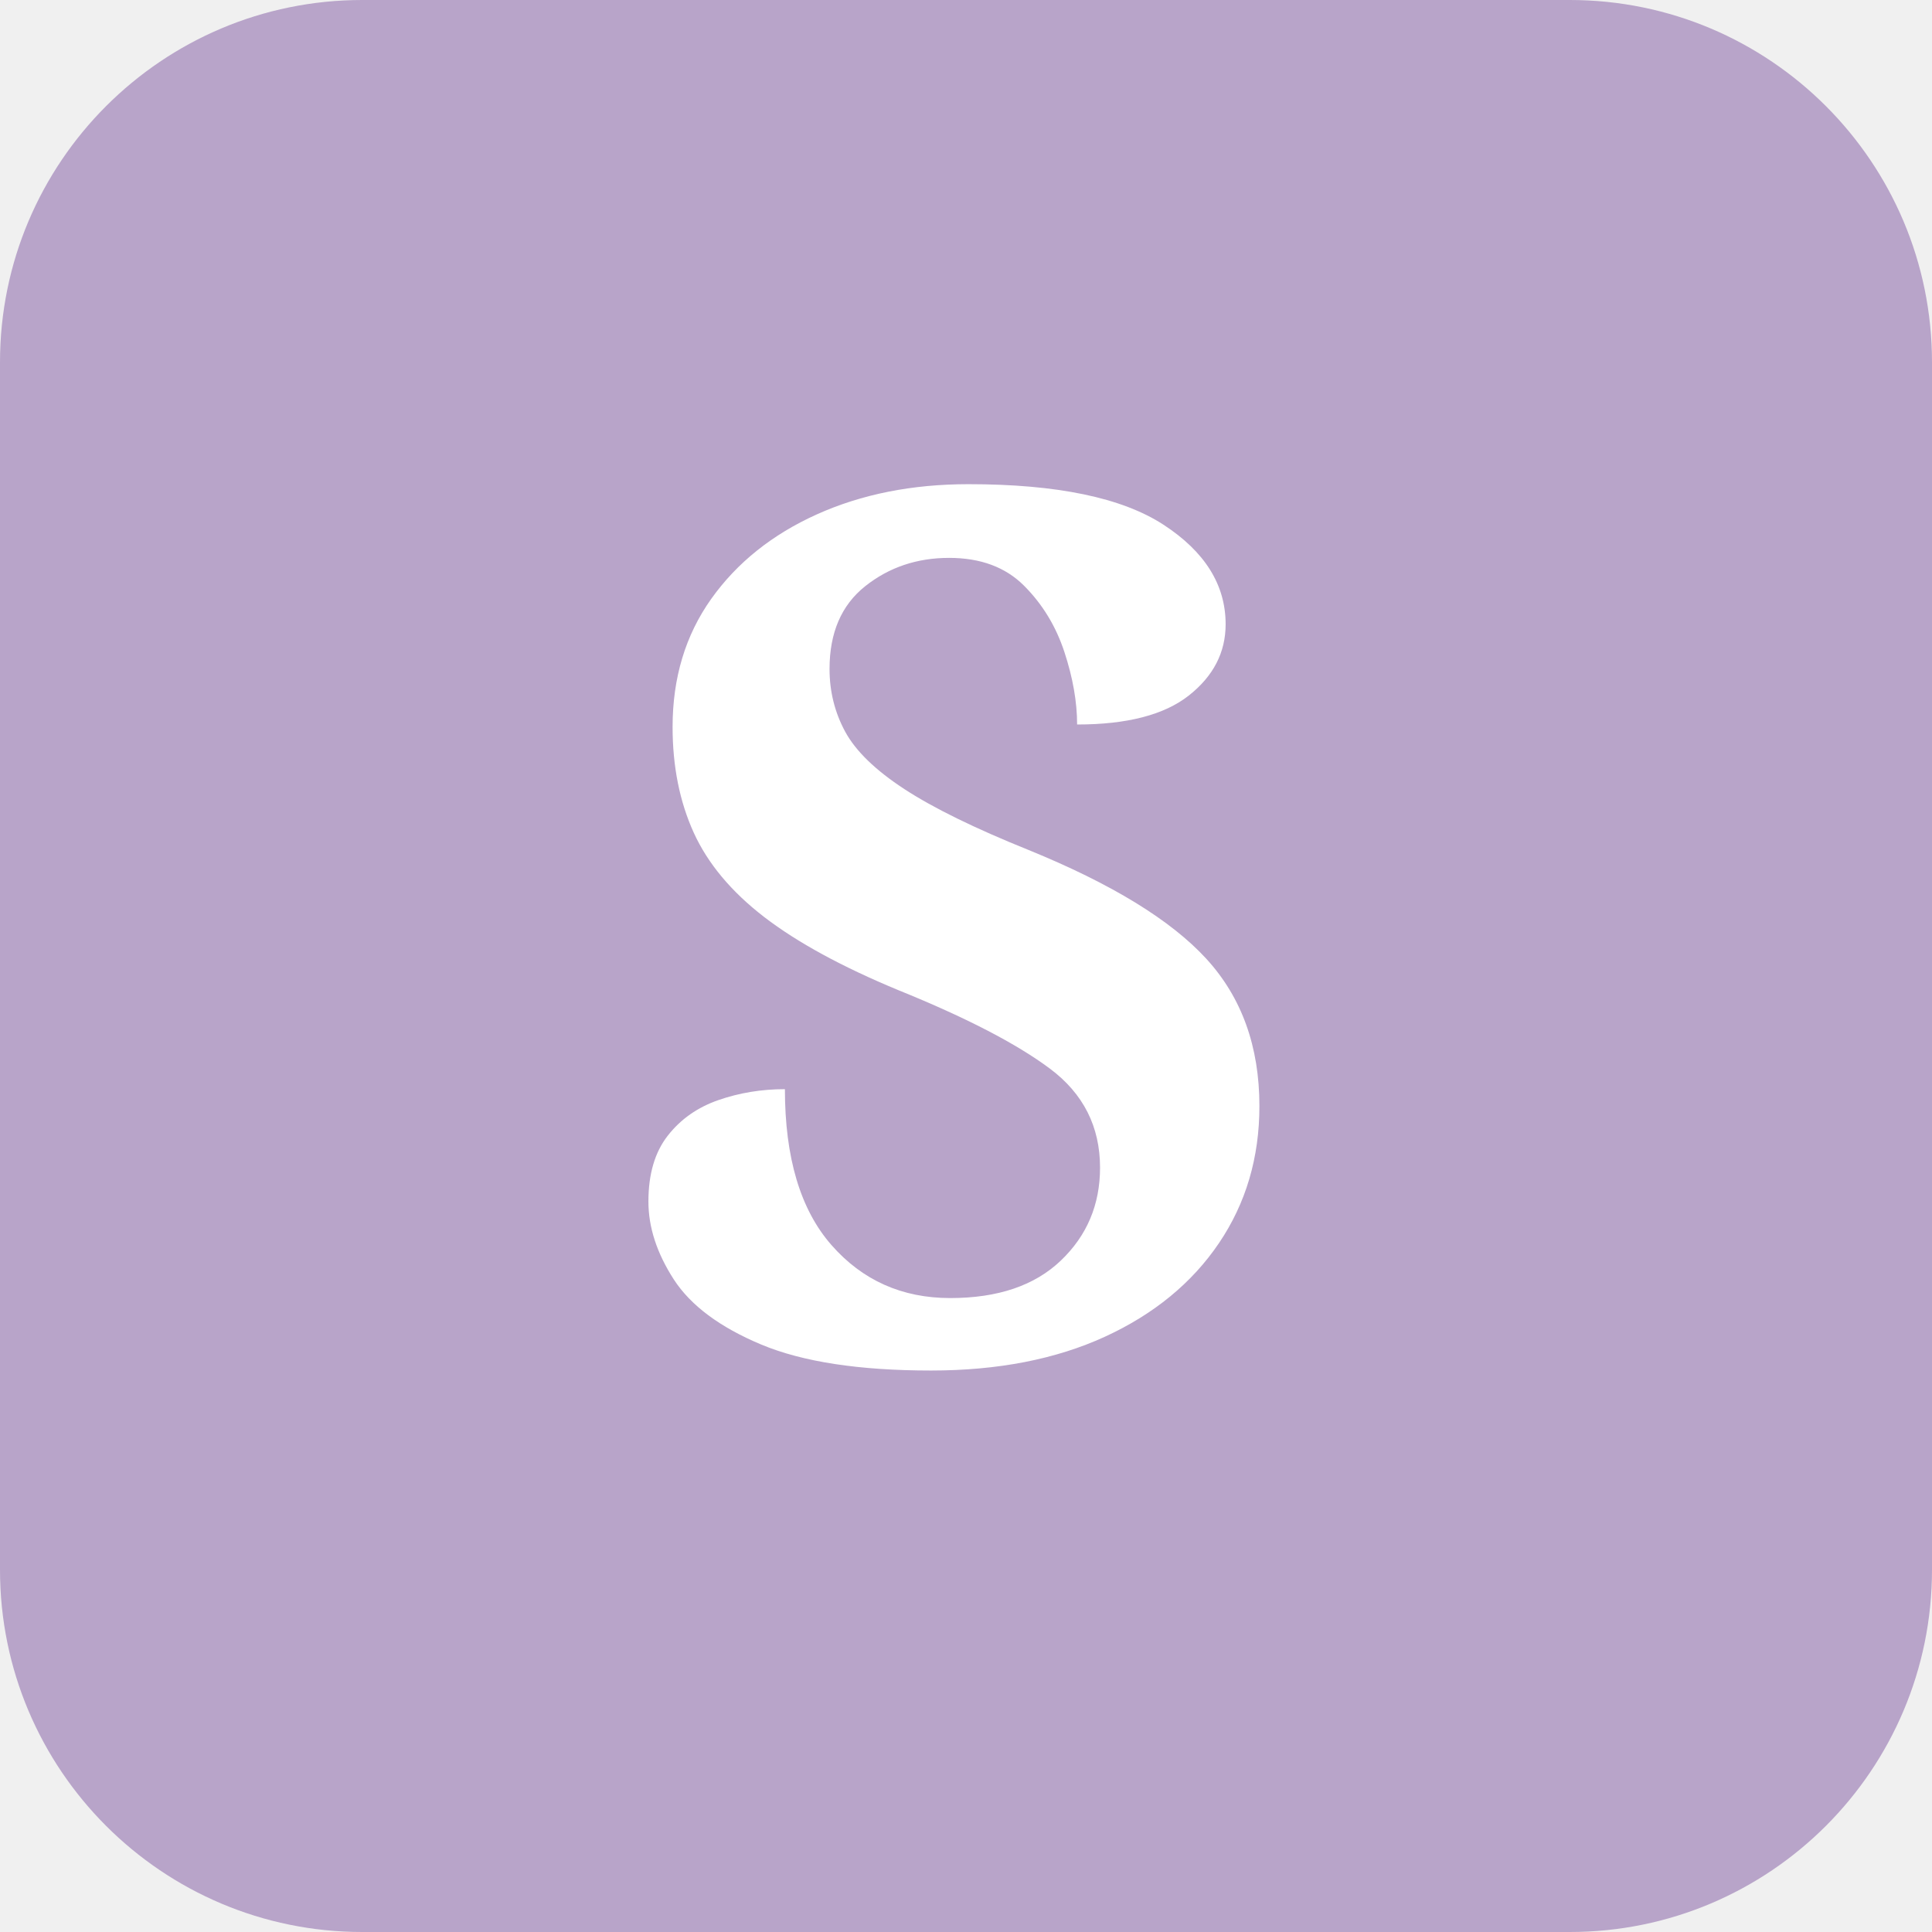
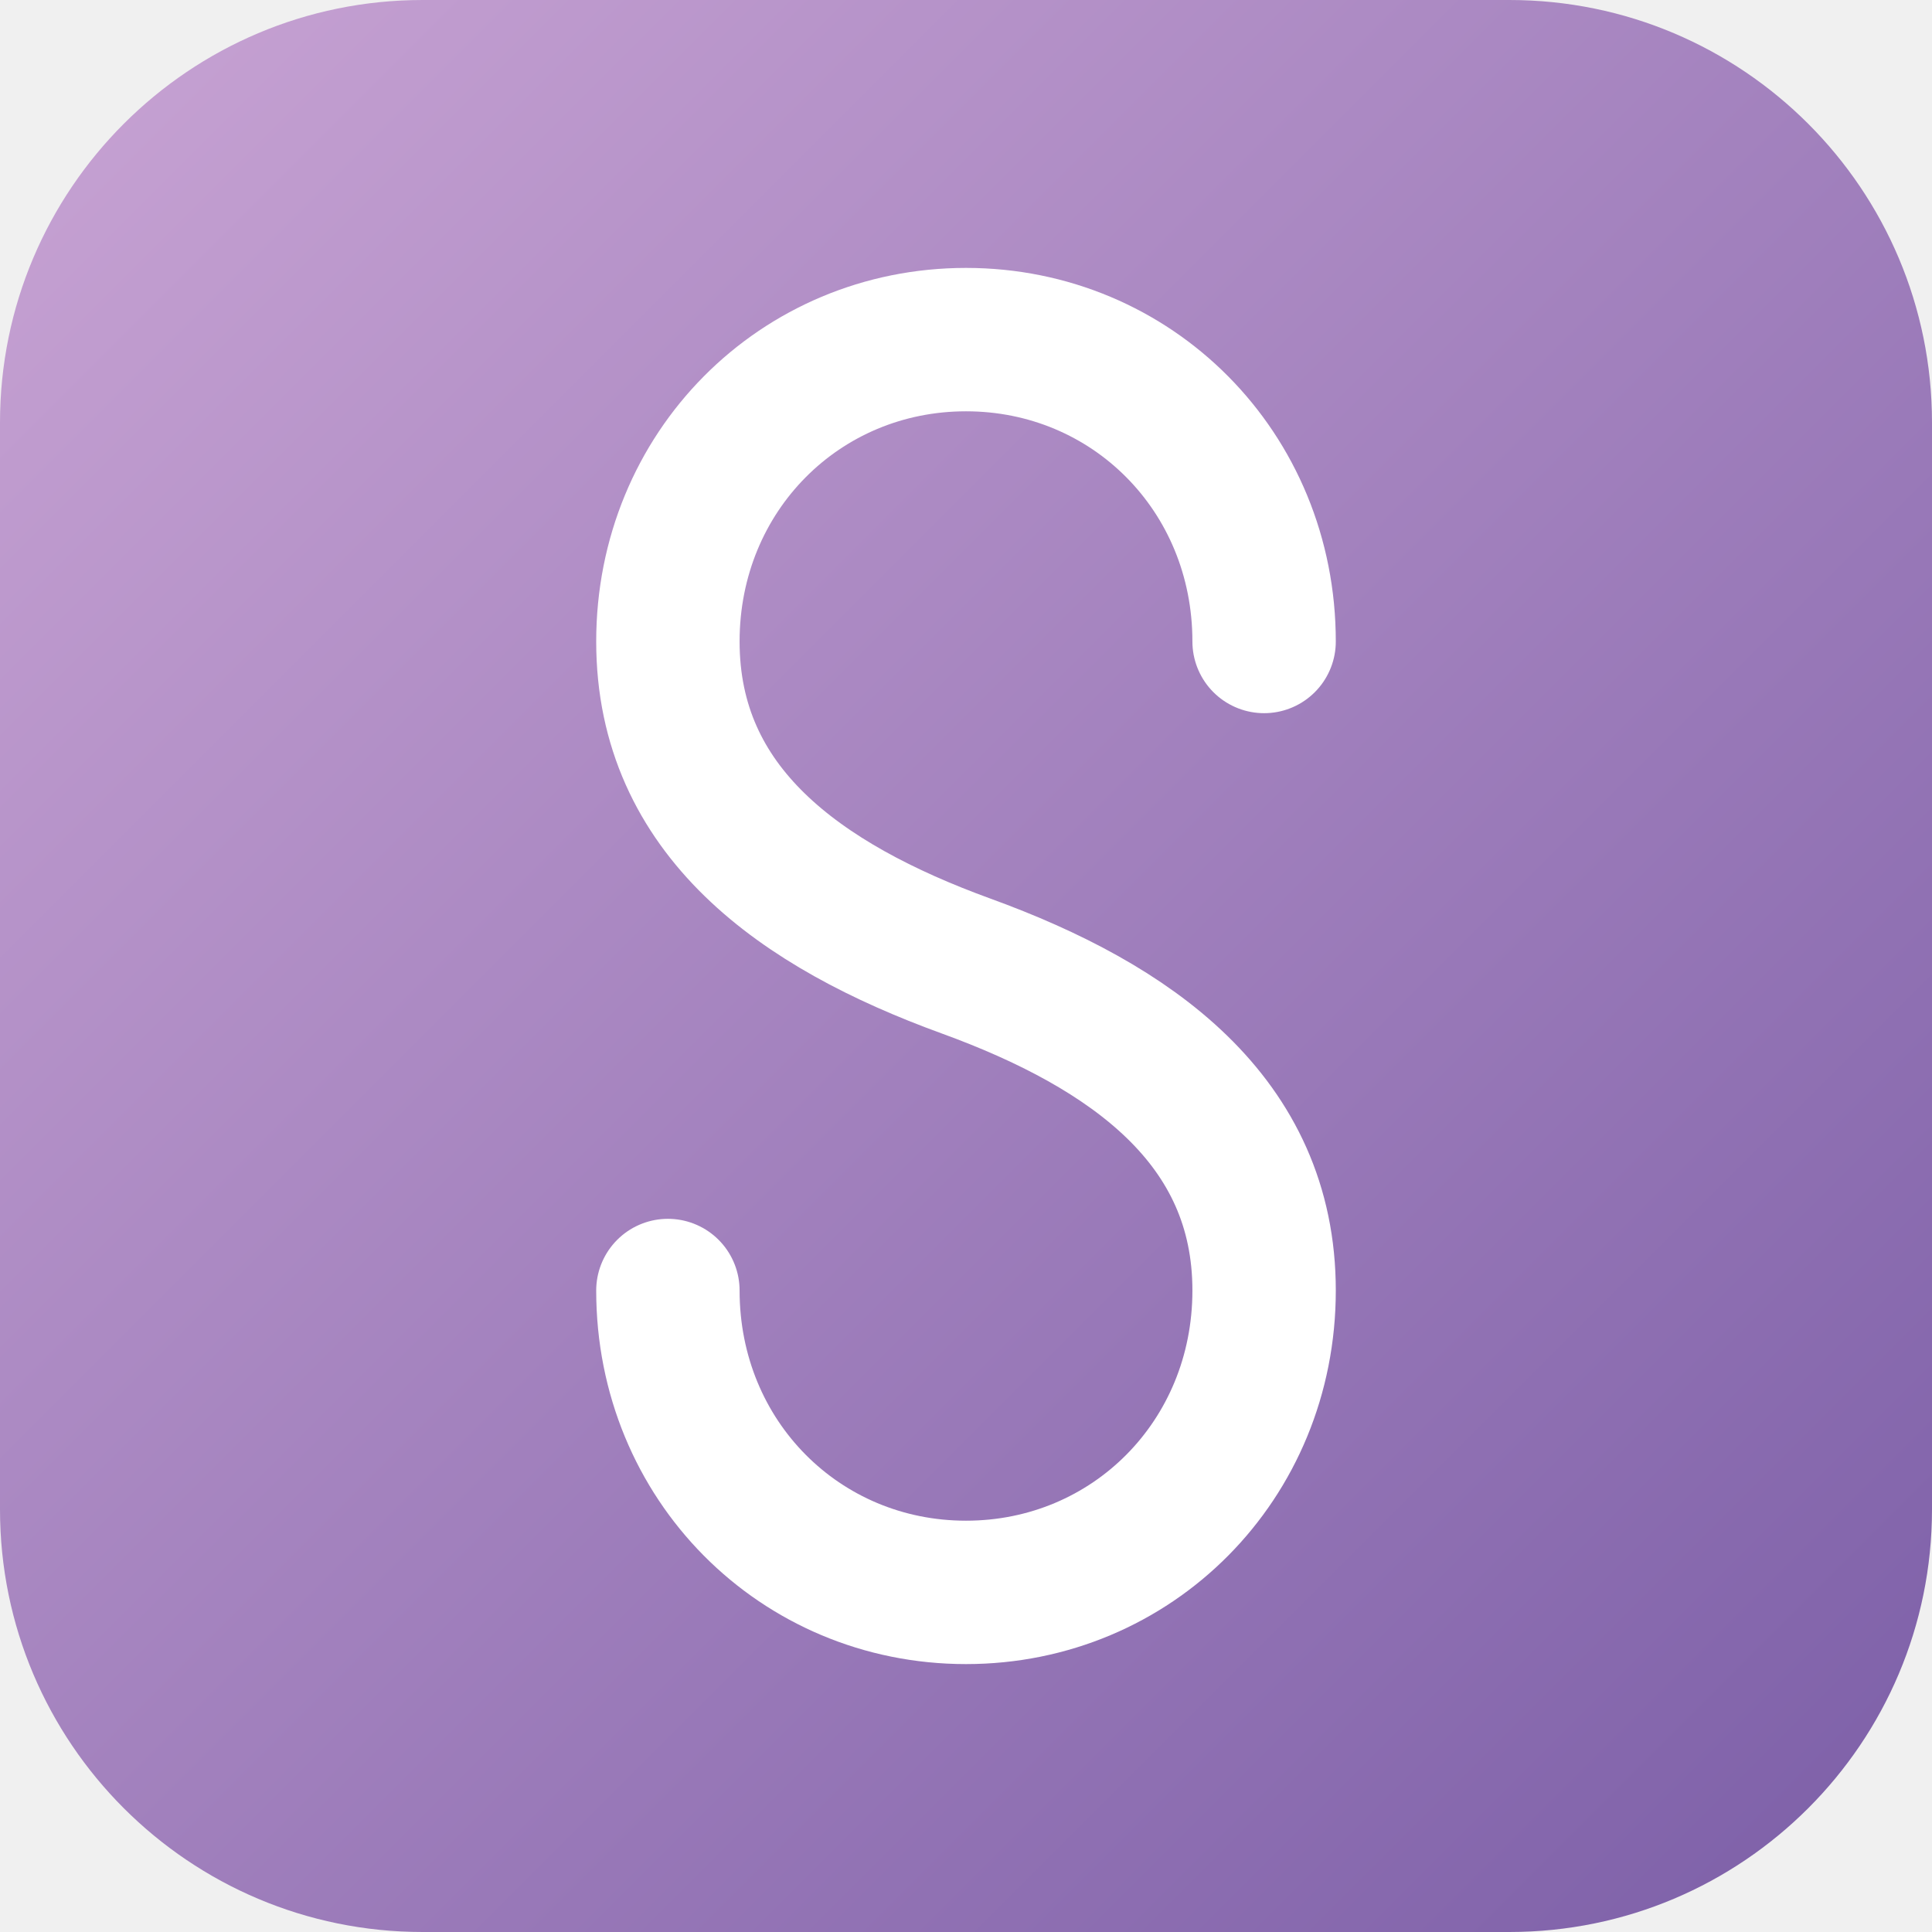
<svg xmlns="http://www.w3.org/2000/svg" viewBox="0 0 512 512">
-   <rect width="512" height="512" rx="96" fill="#B8A4C9" />
-   <text x="256" y="360" font-family="Georgia,serif" font-size="320" font-weight="700" fill="white" text-anchor="middle">S</text>
+   <defs>
+     <linearGradient id="bg" x1="0%" y1="0%" x2="100%" y2="100%">
+       <stop offset="0%" stop-color="#C9A4D4" />
+       <stop offset="100%" stop-color="#7B5EA7" />
+     </linearGradient>
+   </defs>
+   <rect width="512" height="512" rx="112" fill="url(#bg)" />
+   <path d="M335,170 C335,125 300,90 256,90 C212,90 177,125 177,170 C177,215 212,240 256,256 C300,272 335,297 335,342 C335,387 300,422 256,422 C212,422 177,387 177,342" fill="none" stroke="white" stroke-width="38" stroke-linecap="round" stroke-linejoin="round" />
</svg>
